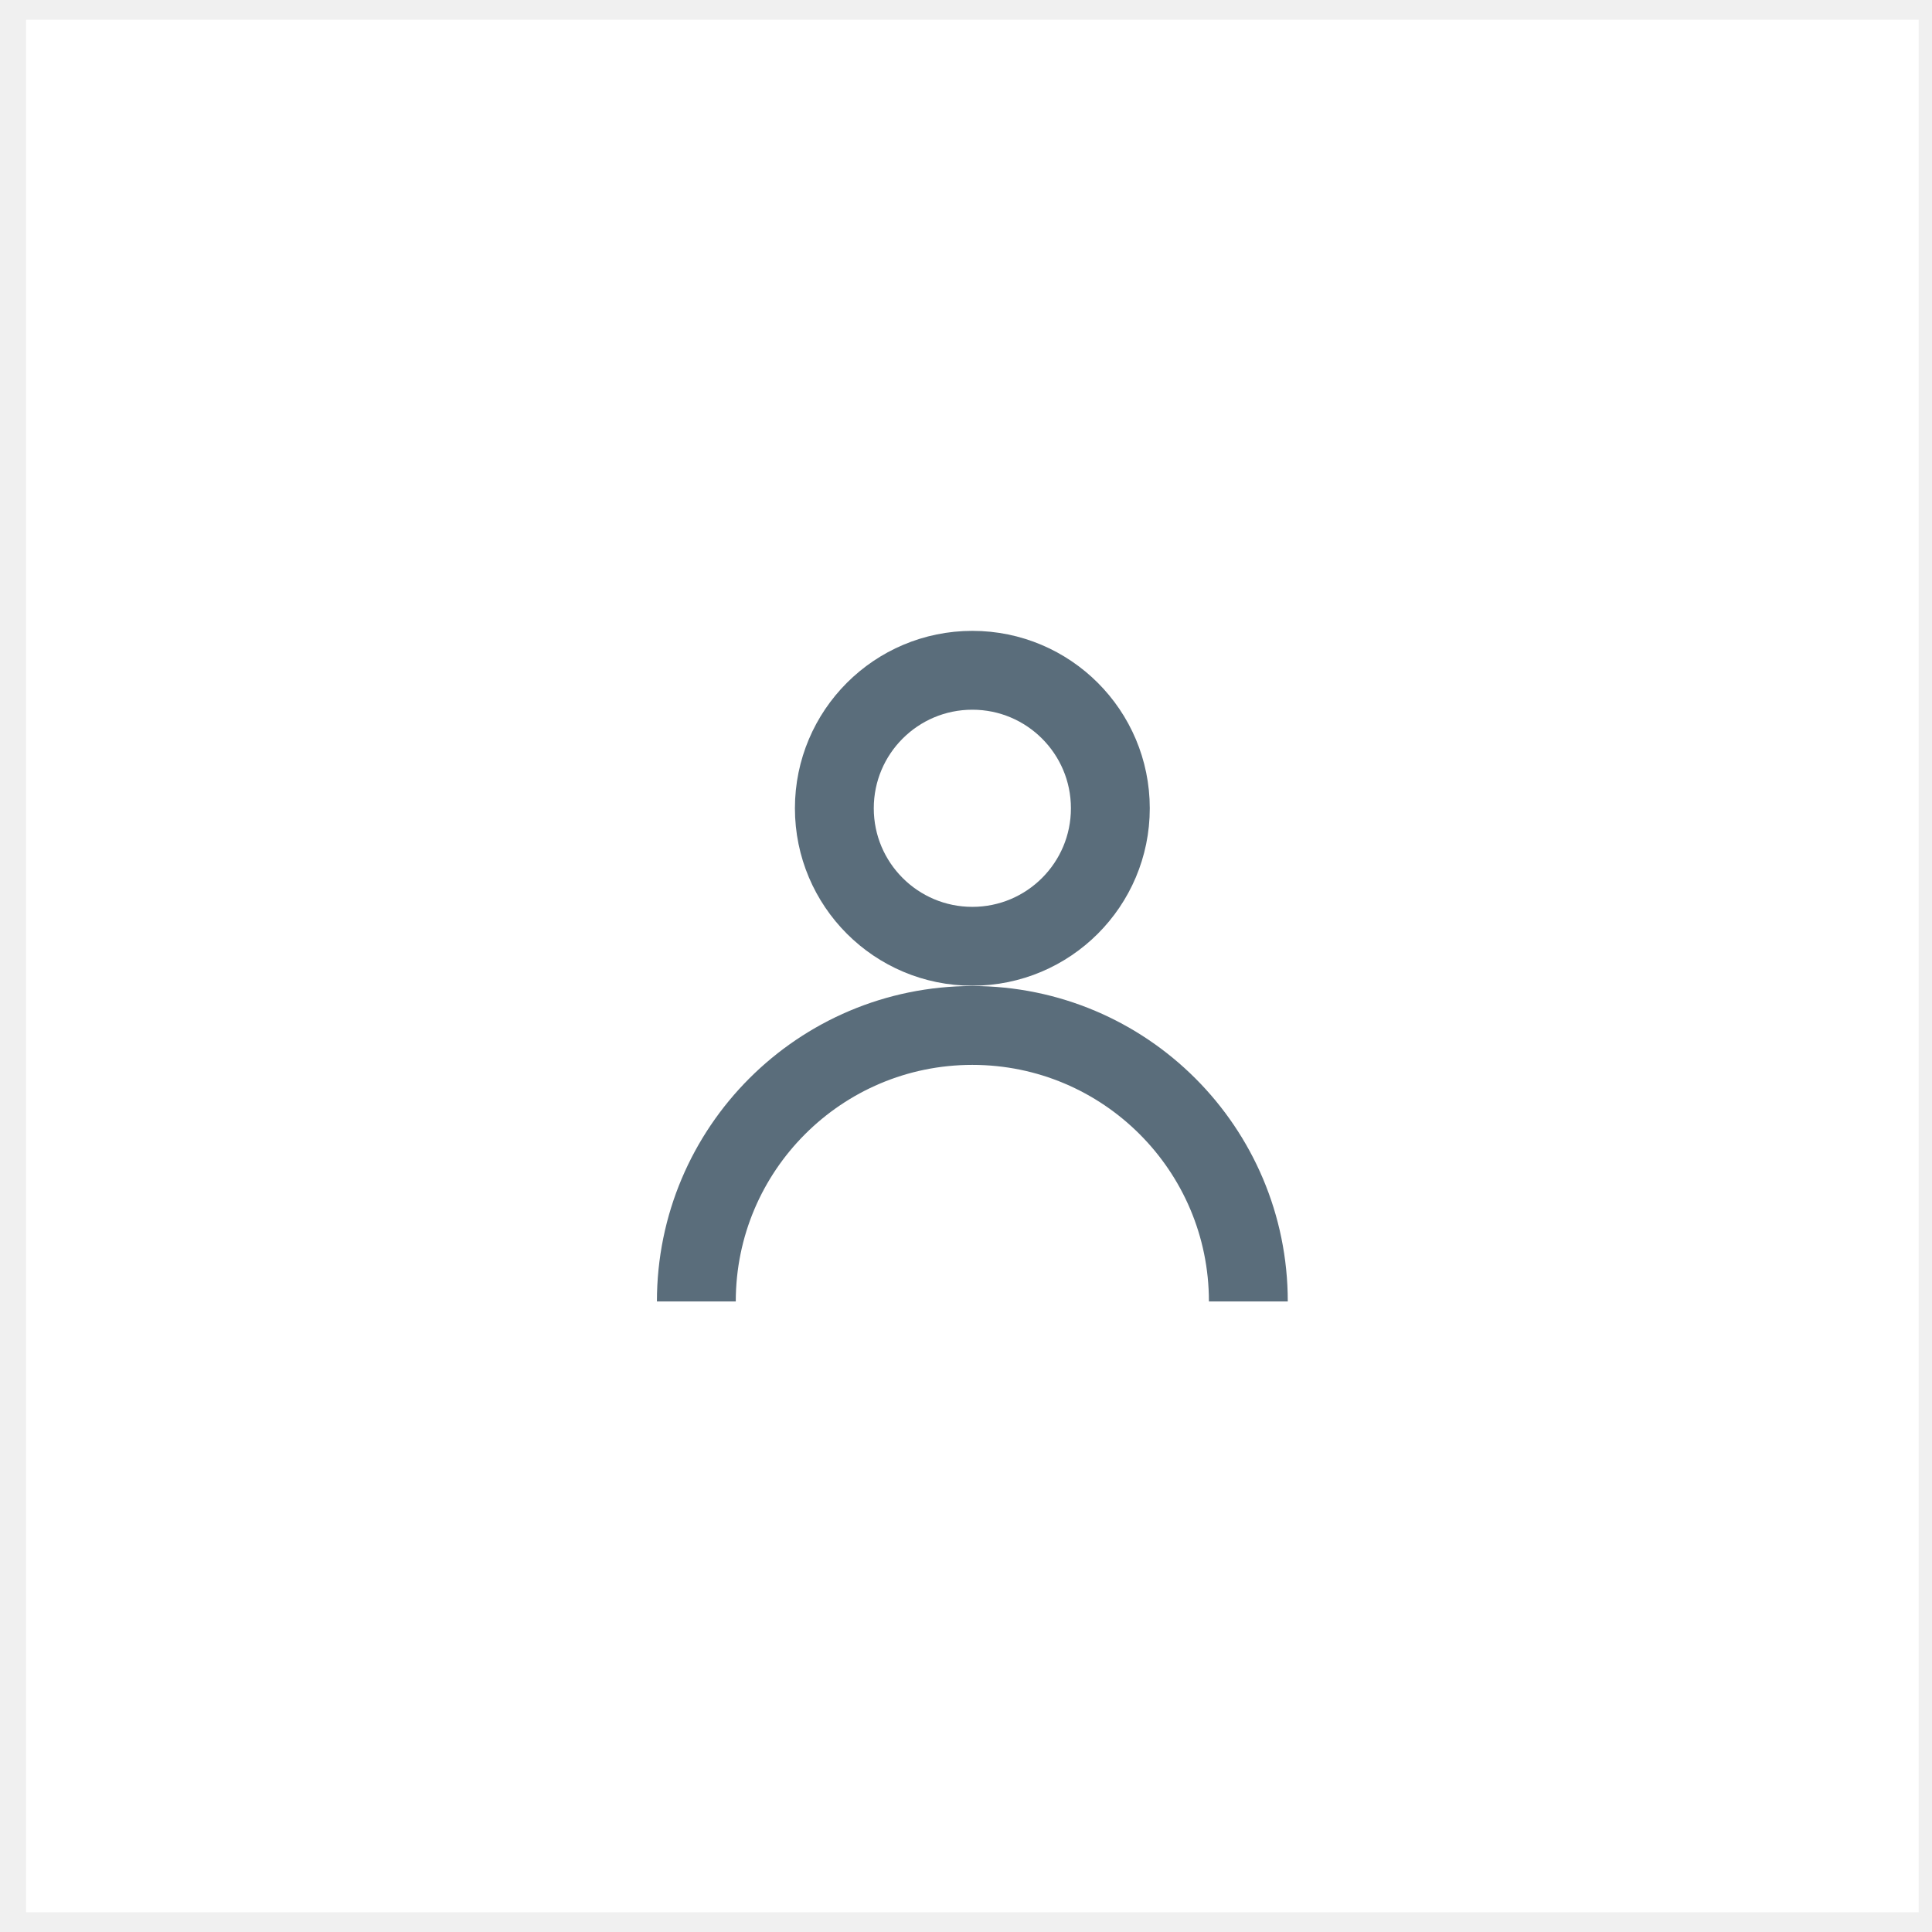
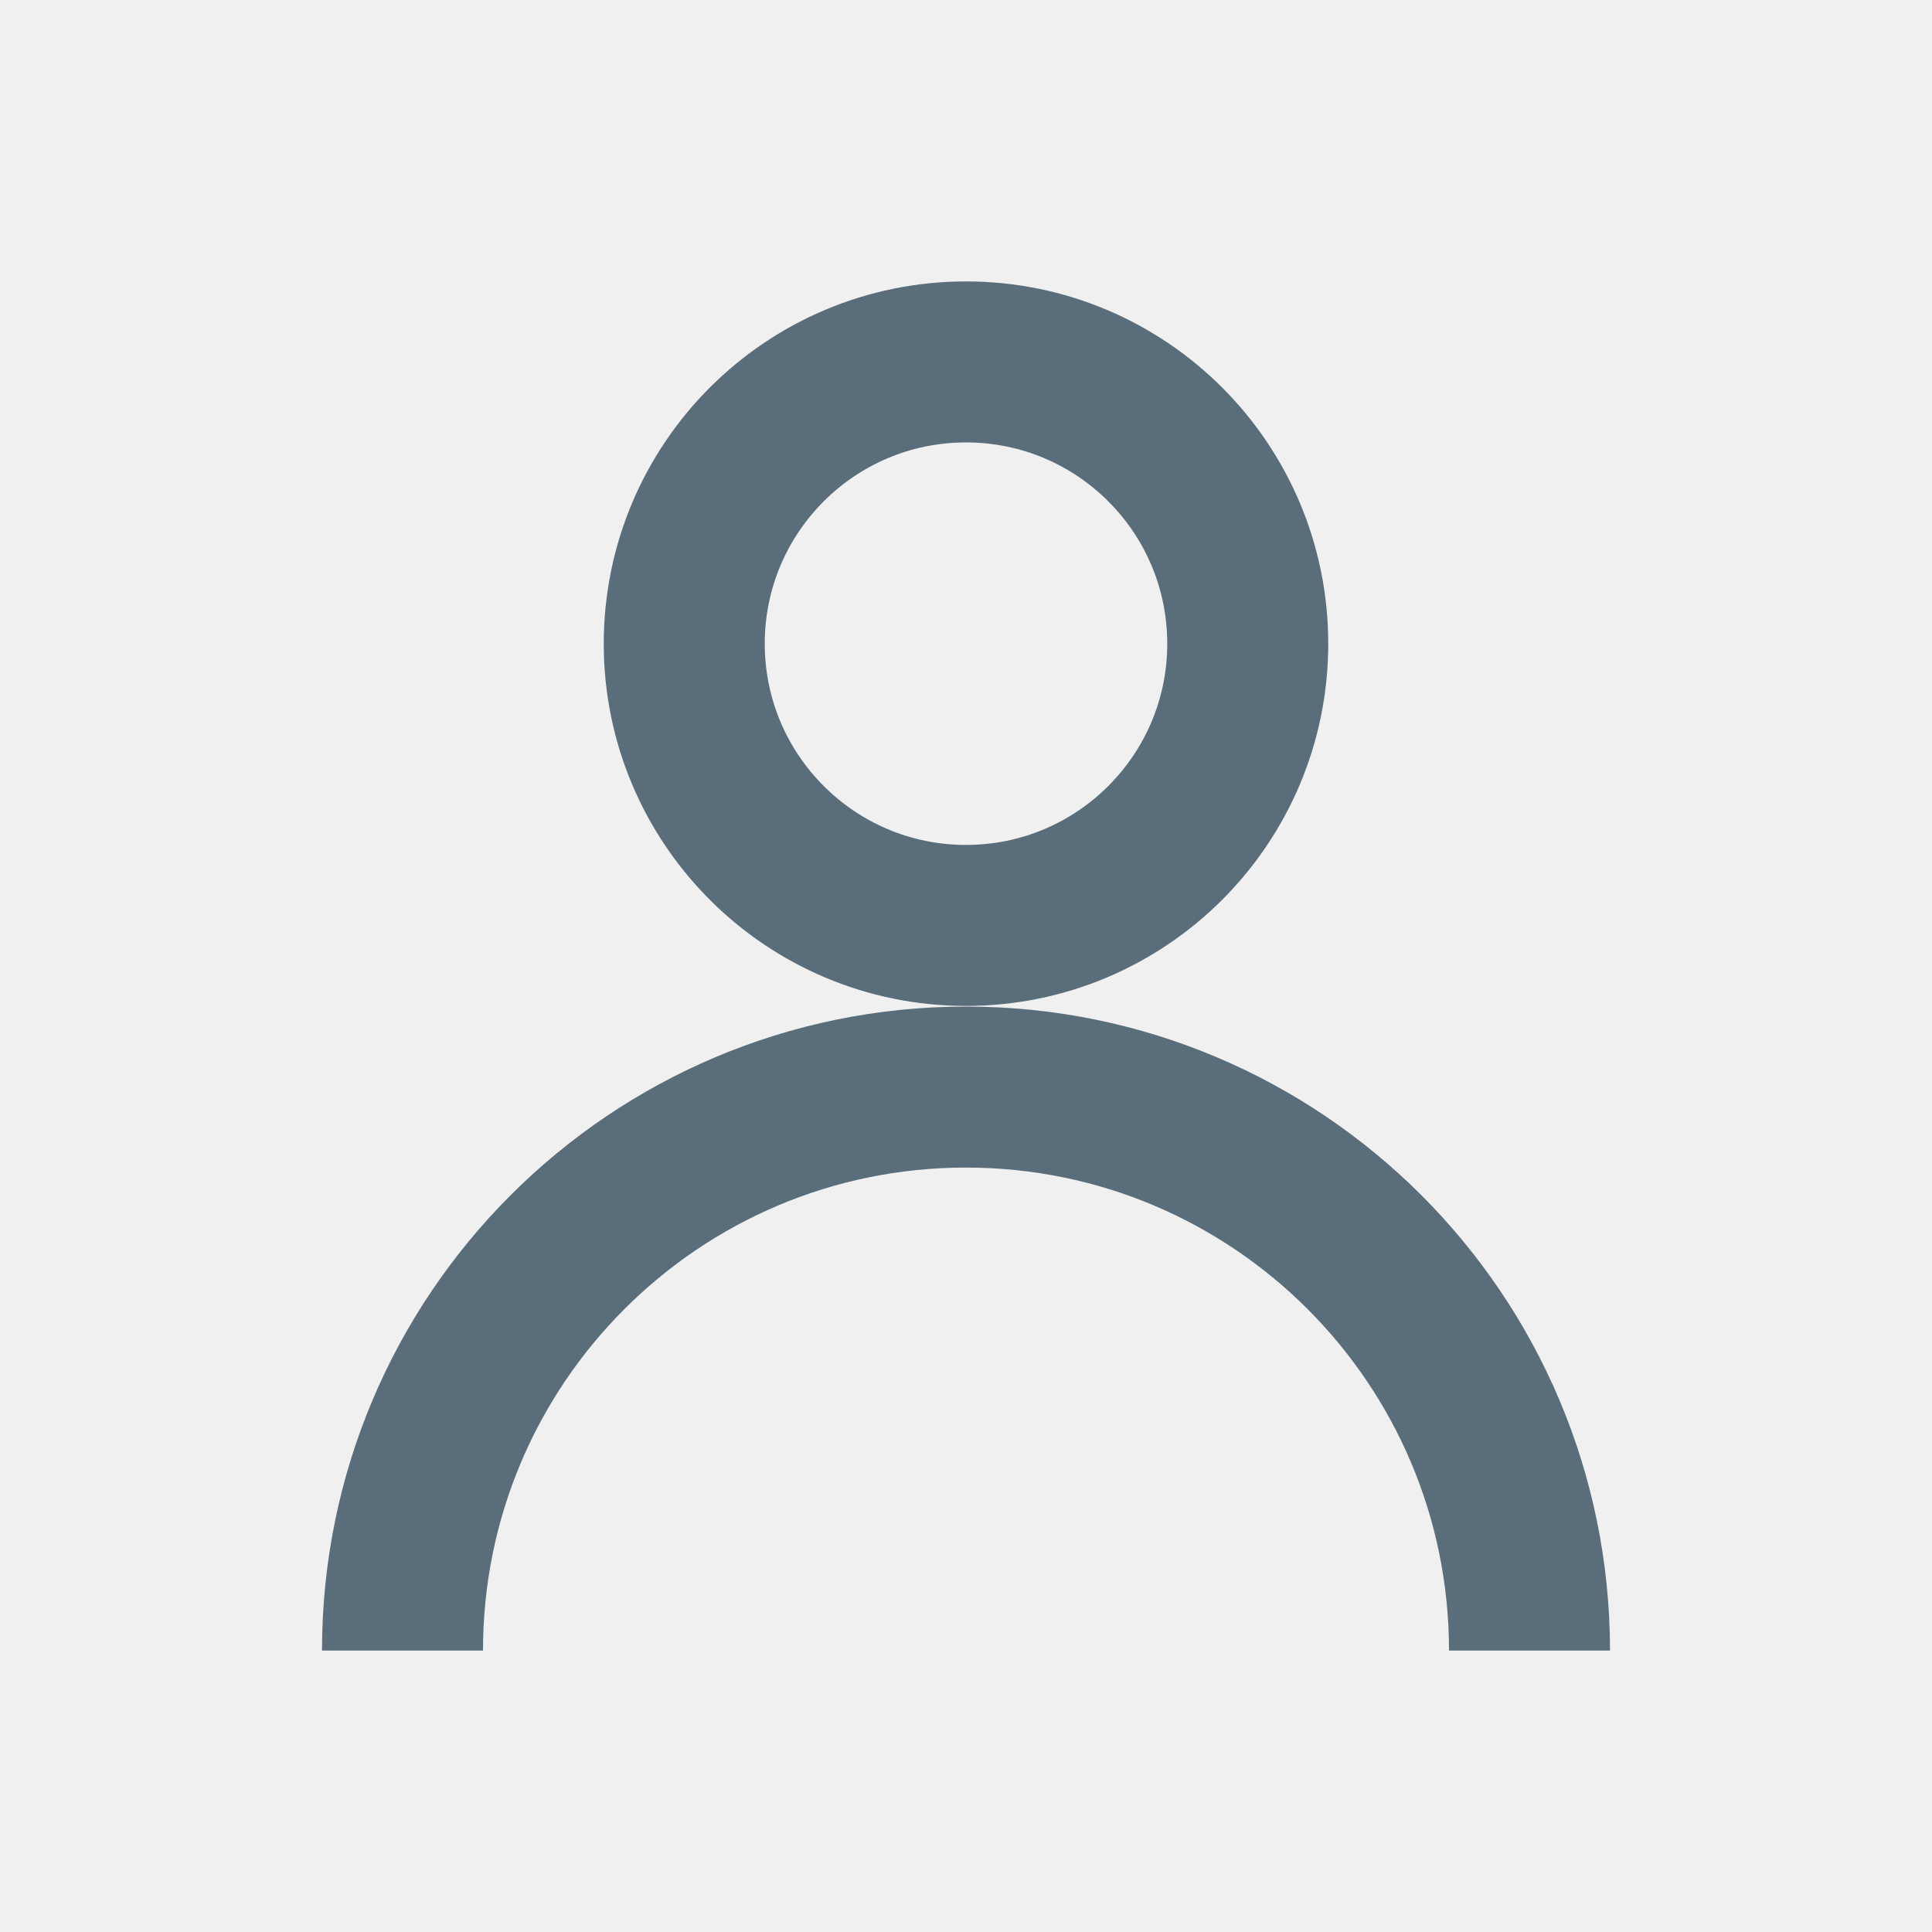
- <svg xmlns="http://www.w3.org/2000/svg" width="49" height="49" viewBox="0 0 49 49" fill="none">
-   <g clip-path="url(#clip0)">
-     <rect x="0.661" y="0.5" width="48" height="48" fill="white" />
-     <mask id="mask0" mask-type="alpha" maskUnits="userSpaceOnUse" x="15" y="24" width="19" height="10">
-       <rect x="16.161" y="24.508" width="17" height="8" fill="#C4C4C4" stroke="#5A6D7B" />
-     </mask>
-     <g mask="url(#mask0)">
-       <circle cx="24.661" cy="33.008" r="7" stroke="#5A6D7B" stroke-width="2" />
-     </g>
-     <circle cx="24.661" cy="20.5" r="3.5" stroke="#5A6D7B" stroke-width="2" />
+ <svg xmlns="http://www.w3.org/2000/svg" width="24" height="24" viewBox="0 0 24 24" fill="none">
+   <mask id="mask0" mask-type="alpha" maskUnits="userSpaceOnUse" x="3" y="11" width="18" height="10">
+     <rect x="3.5" y="12.004" width="17" height="8" fill="#C4C4C4" stroke="#5A6D7B" />
+   </mask>
+   <g mask="url(#mask0)">
+     <circle cx="12" cy="20.504" r="7" stroke="#5A6D7B" stroke-width="2" />
  </g>
-   <defs>
-     <clipPath id="clip0">
-       <rect width="48" height="48" fill="white" transform="translate(0.661011 0.5)" />
-     </clipPath>
-   </defs>
+   <circle cx="12" cy="7.996" r="3.5" stroke="#5A6D7B" stroke-width="2" />
</svg>
